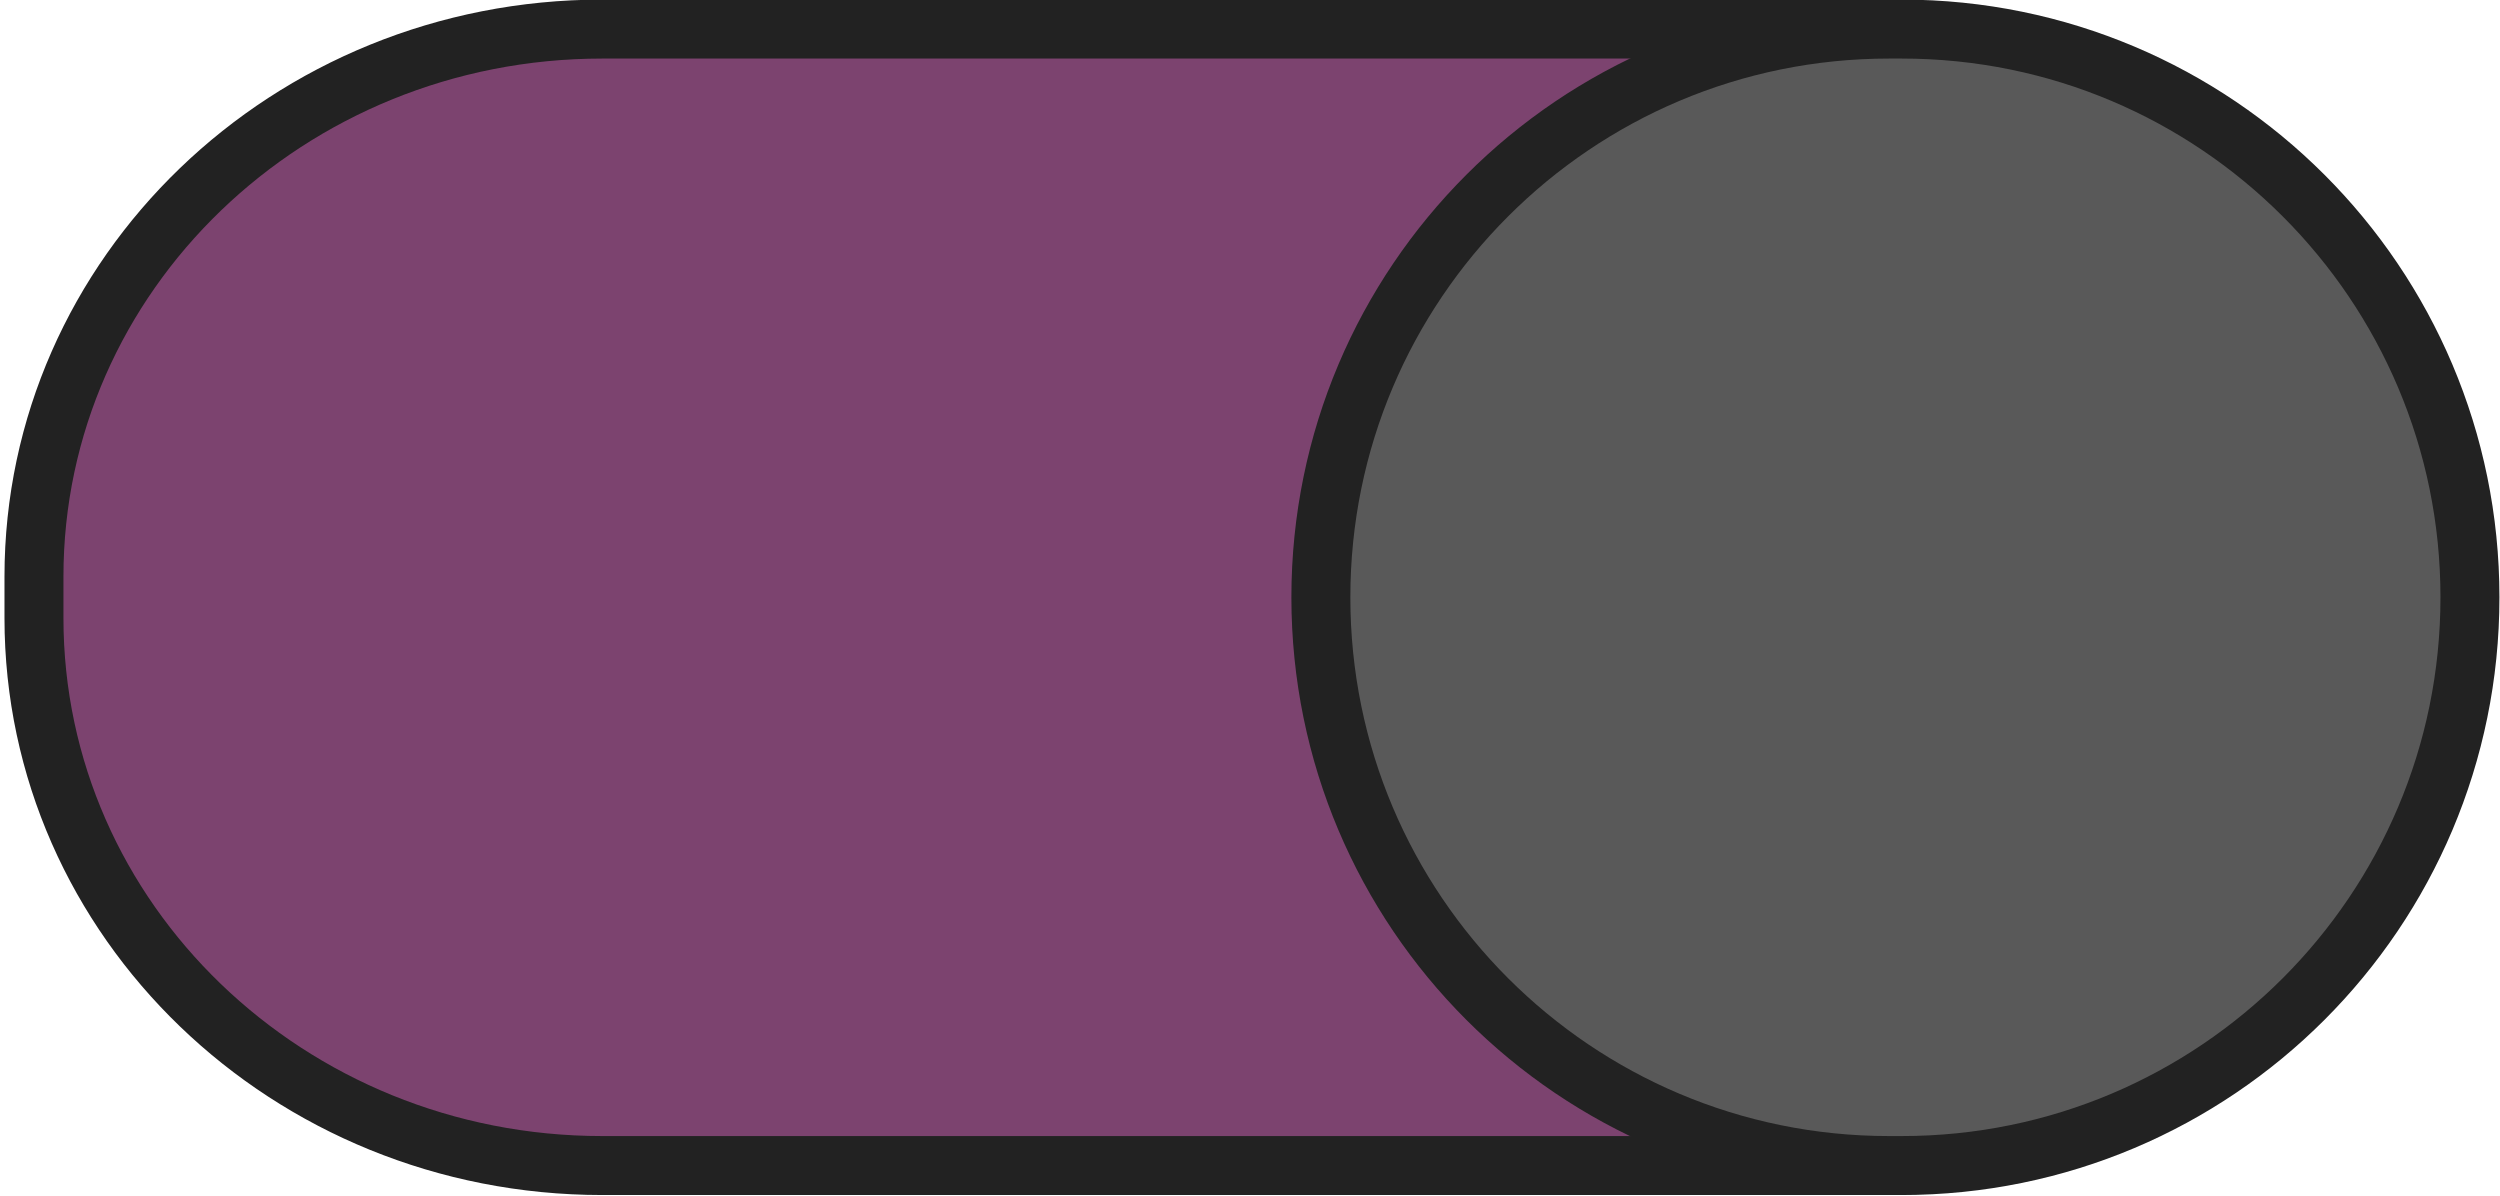
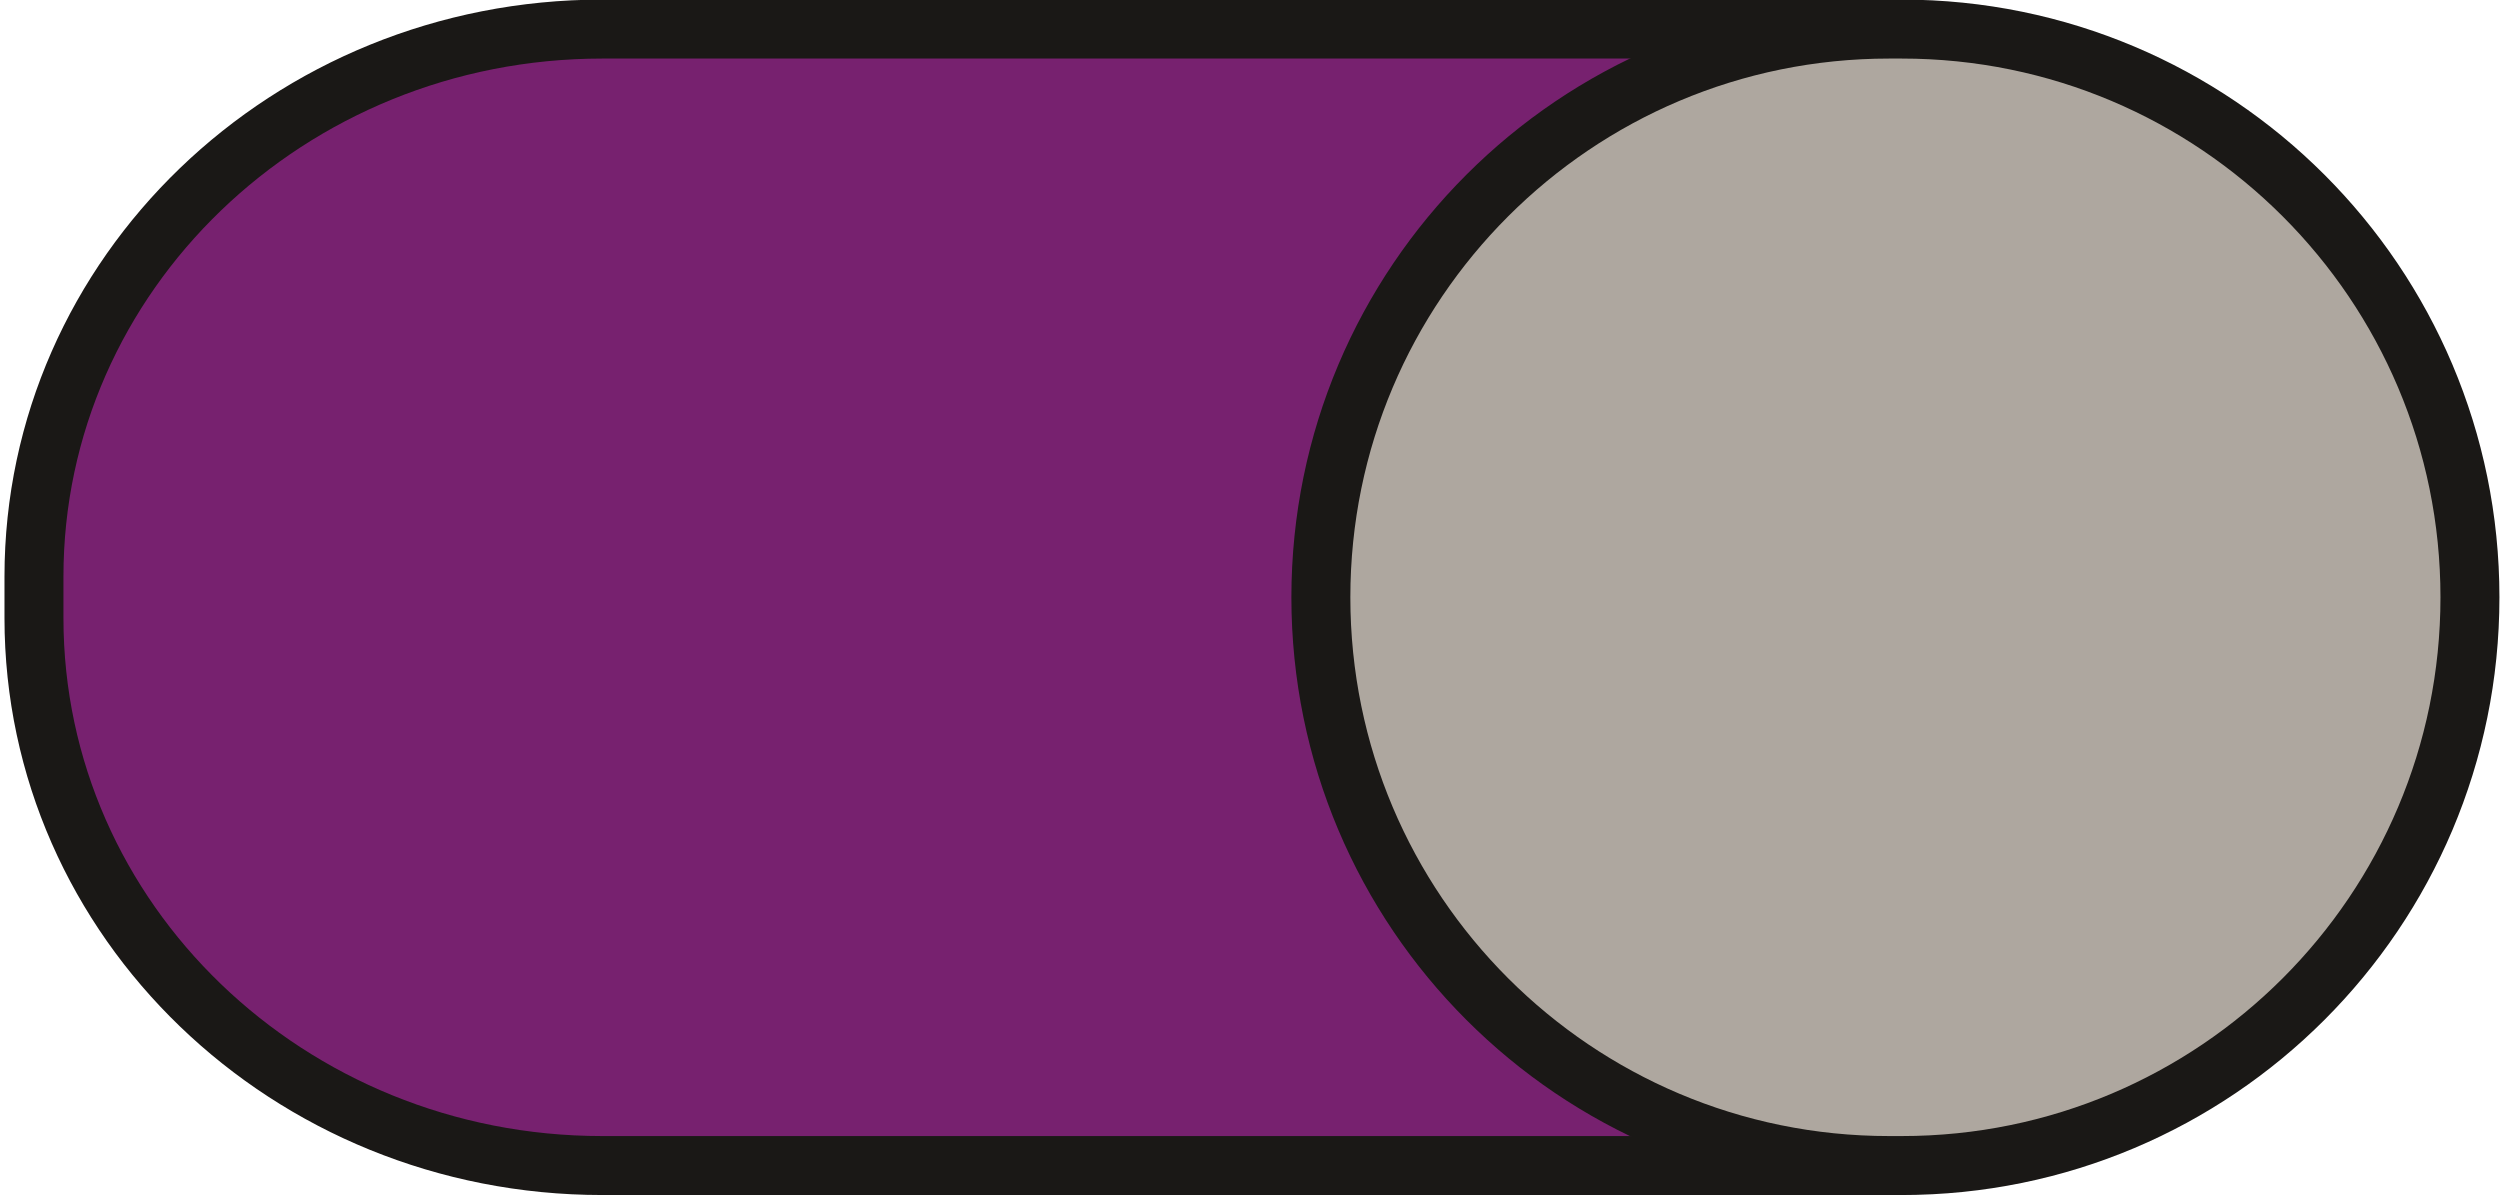
<svg xmlns="http://www.w3.org/2000/svg" xmlns:xlink="http://www.w3.org/1999/xlink" width="46" height="22" version="1.1" id="svg16">
  <defs id="defs8">
    <linearGradient id="a">
      <stop offset="0" stop-color="#39393a" id="stop2" />
      <stop offset="1" stop-color="#302f30" id="stop4" />
    </linearGradient>
    <linearGradient xlink:href="#a" id="b" x1="53" y1="294.429" x2="53" y2="309.804" gradientUnits="userSpaceOnUse" gradientTransform="translate(-19)" />
  </defs>
  <g transform="translate(0,-291.18)" id="g14" style="stroke:#7c436f;stroke-width:1.085;stroke-opacity:1">
-     <rect style="fill:#7c436f;fill-opacity:1;stroke:#222222;stroke-opacity:1;marker:none" width="44.446" height="20.911" x="0.625" y="291.715" rx="10.455" ry="10.073" id="rect10" />
-     <rect ry="10.455" rx="10.455" y="291.715" x="24.304" height="20.911" width="21.143" style="fill:#595959;stroke:#222222;stroke-opacity:1;marker:none;fill-opacity:1" id="rect12" />
+     <rect style="fill:#77216f;fill-opacity:1;stroke:#1a1816;stroke-opacity:1;marker:none" width="44.446" height="20.911" x="0.625" y="291.715" rx="10.455" ry="10.073" id="rect10" />
+     <rect ry="10.455" rx="10.455" y="291.715" x="24.304" height="20.911" width="21.143" style="fill:#aea79f;stroke:#1a1816;stroke-opacity:1;marker:none;fill-opacity:1" id="rect12" />
  </g>
</svg>
